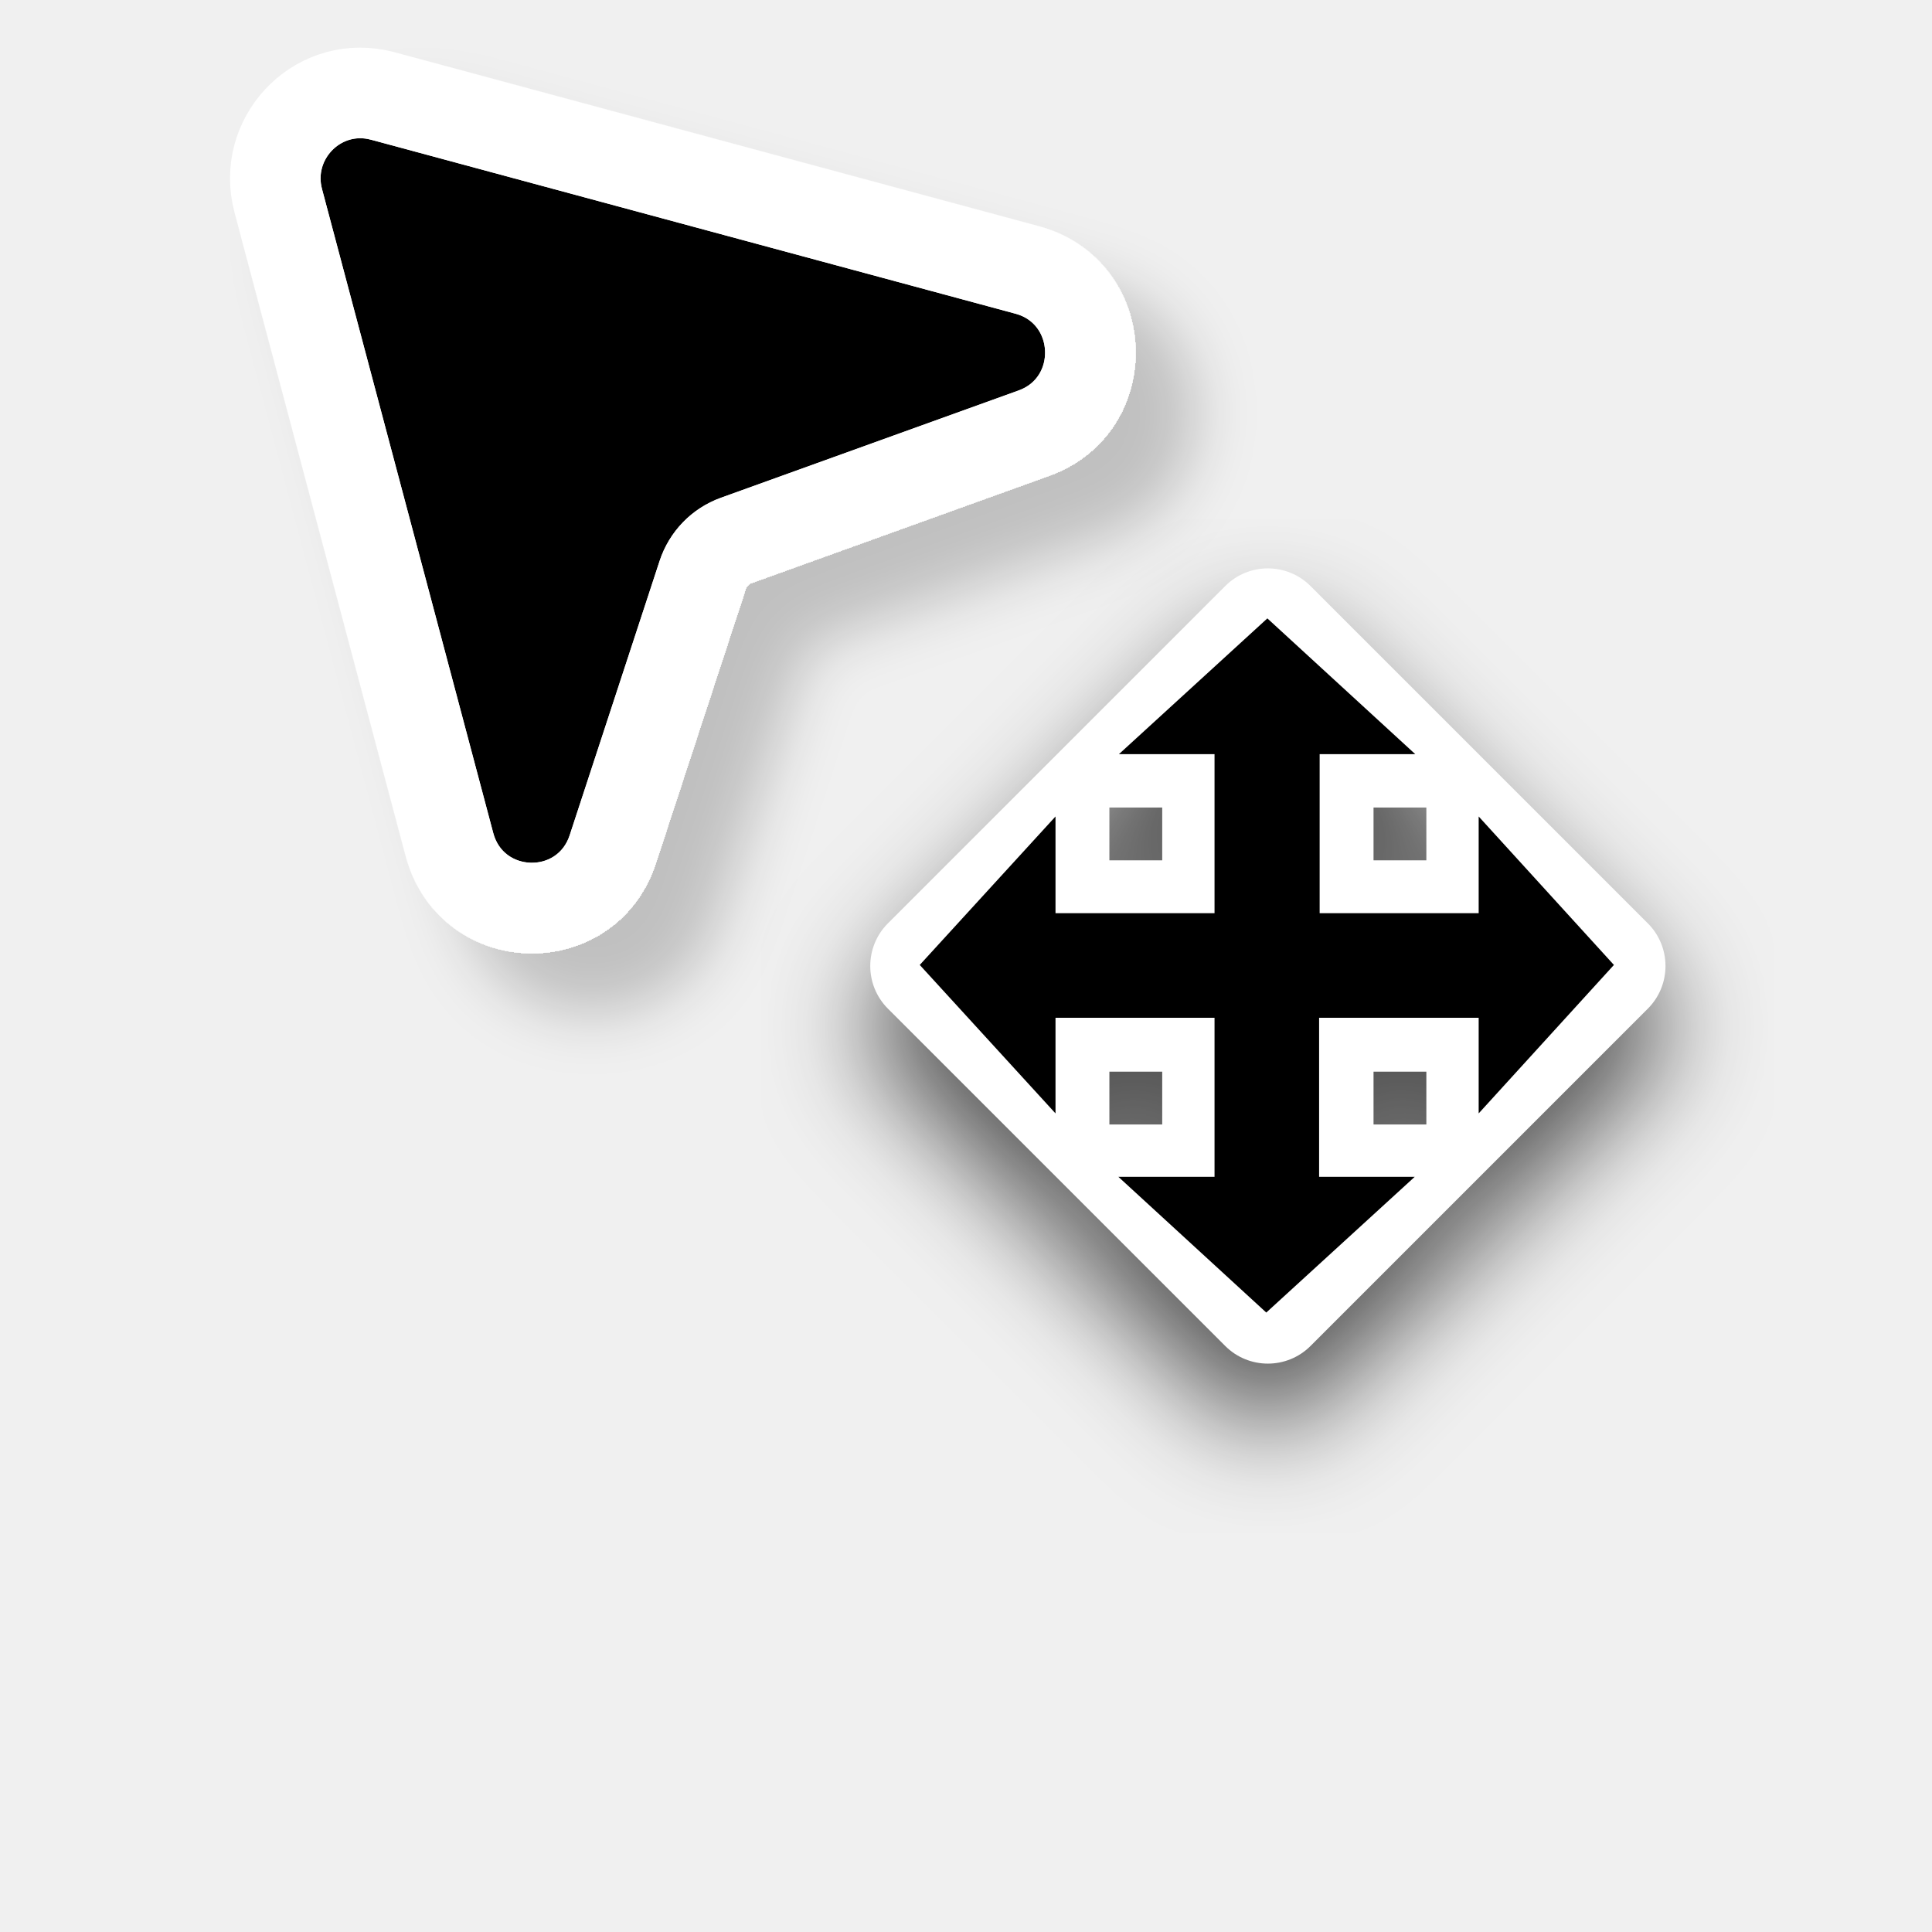
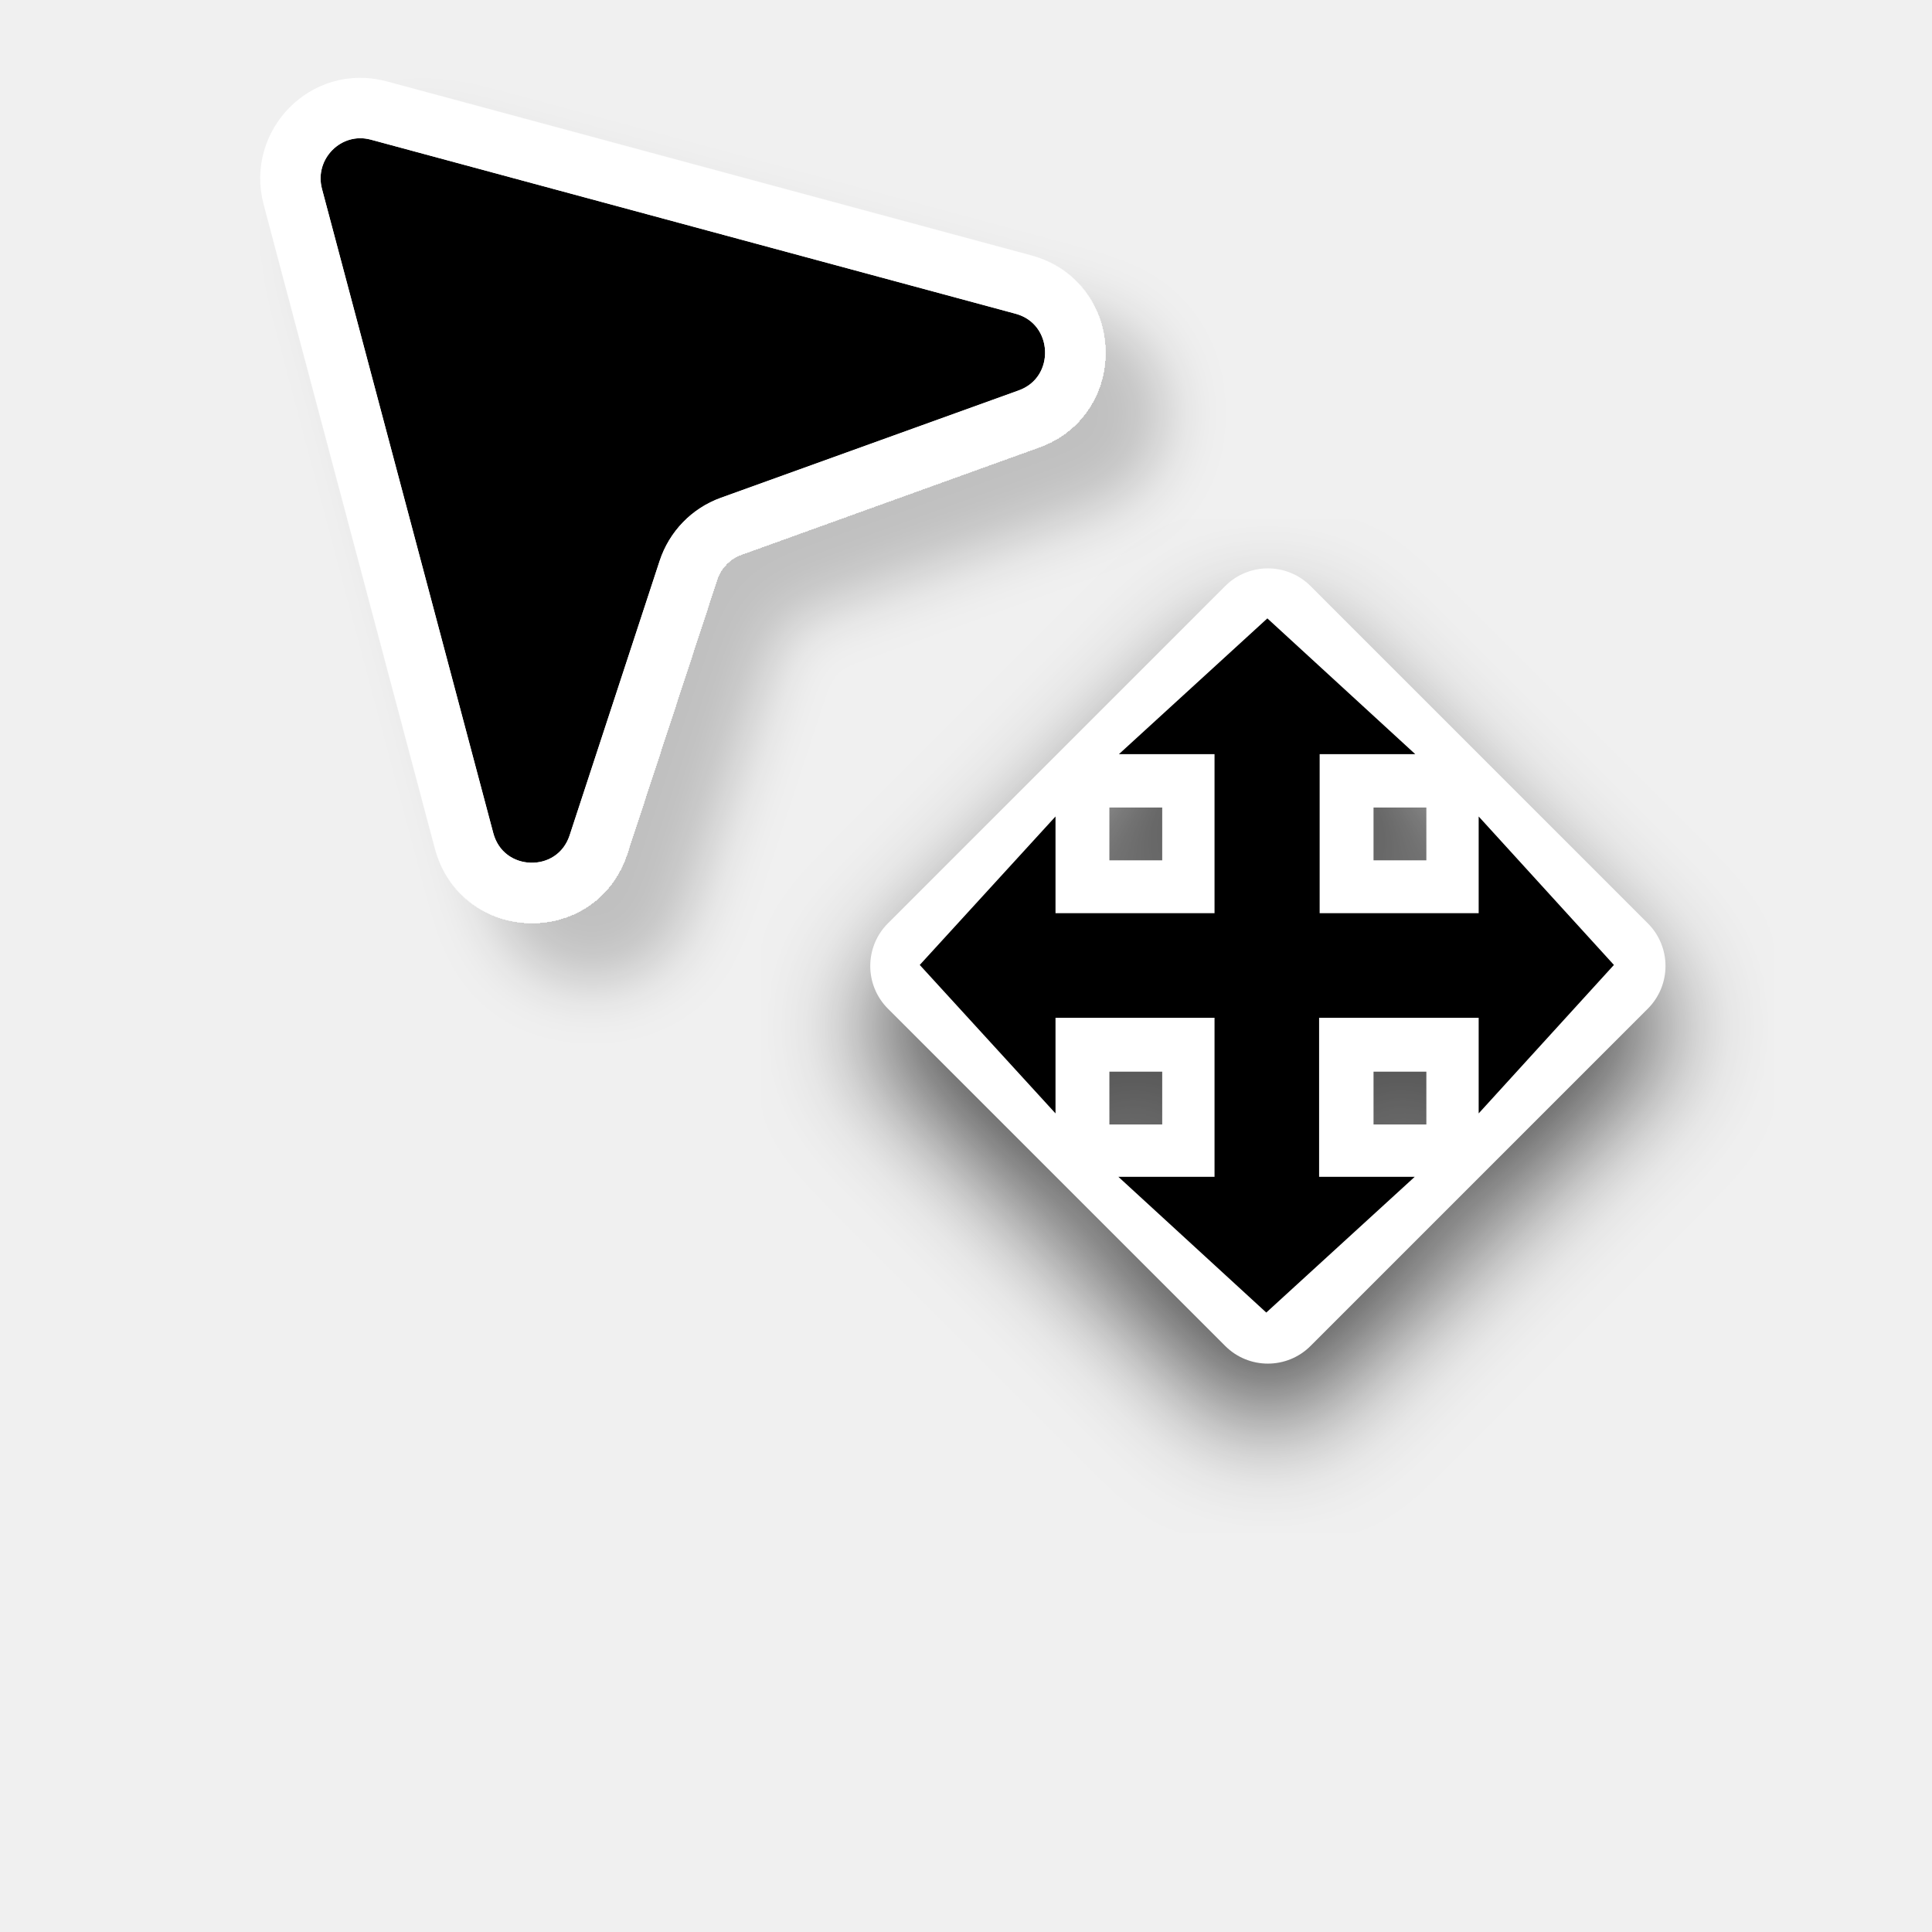
<svg xmlns="http://www.w3.org/2000/svg" width="64" height="64" viewBox="0 0 64 64" fill="none">
  <g filter="url(#filter0_d_1782_3666)">
    <path d="M10.666 6.259C10.403 5.268 11.303 4.361 12.286 4.627L33.64 10.392C34.892 10.731 34.964 12.494 33.743 12.934L23.876 16.491C22.917 16.837 22.17 17.608 21.85 18.583L18.872 27.665C18.46 28.922 16.679 28.871 16.339 27.592L10.666 6.259Z" fill="black" />
-     <path d="M9.217 6.644C8.68 4.625 10.441 2.729 12.479 3.133L12.678 3.179L34.031 8.944C36.703 9.666 36.849 13.409 34.252 14.346L24.385 17.902C23.863 18.09 23.452 18.512 23.275 19.051L20.298 28.133C19.42 30.811 15.612 30.696 14.889 27.977L9.217 6.644Z" stroke="white" stroke-width="3" />
+     <path d="M9.7 6.516C9.243 4.796 10.806 3.191 12.547 3.661L33.9 9.427C36.1 10.021 36.221 13.104 34.082 13.875L24.215 17.432C23.548 17.672 23.025 18.211 22.801 18.895L19.822 27.977C19.099 30.18 15.968 30.087 15.373 27.849L9.7 6.516Z" stroke="white" stroke-width="2" />
  </g>
  <g filter="url(#filter1_d_1782_3666)">
    <path d="M43.414 19.414C42.633 18.633 41.367 18.633 40.586 19.414L29.414 30.586C28.633 31.367 28.633 32.633 29.414 33.414L37.135 41.135L40.586 44.586C41.367 45.367 42.633 45.367 43.414 44.586L54.586 33.414C55.367 32.633 55.367 31.367 54.586 30.586L43.414 19.414ZM38.5 37.25H36.75V35.5H38.5V37.25ZM38.5 28.5H36.75V26.75H38.5V28.5ZM47.25 37.25H45.5V35.5H47.25V37.25ZM45.5 26.75H47.25V28.5H45.5V26.75Z" fill="white" />
    <path d="M53.463 31.965L48.983 27.047V30.25H41.983H34.965V27.047L30.468 31.965L34.965 36.883V33.715H41.983H48.983V36.883L53.463 31.965Z" fill="black" />
    <path d="M43.697 31.983H43.715V24.983H46.883L41.983 20.485L37.065 24.983H40.233V31.983V38.983H37.047L41.947 43.48L46.865 38.983H43.697V31.983Z" fill="black" />
  </g>
  <defs>
-     <filter id="filter0_d_1782_3666" x="7.618" y="1.575" width="34.002" height="34.005" filterUnits="userSpaceOnUse" color-interpolation-filters="sRGB">
+     <filter id="filter0_d_1782_3666" x="8.619" y="2.577" width="32.001" height="32.003" filterUnits="userSpaceOnUse" color-interpolation-filters="sRGB">
      <feFlood flood-opacity="0" result="BackgroundImageFix" />
      <feColorMatrix in="SourceAlpha" type="matrix" values="0 0 0 0 0 0 0 0 0 0 0 0 0 0 0 0 0 0 127 0" result="hardAlpha" />
      <feOffset dx="2" dy="2" />
      <feGaussianBlur stdDeviation="1" />
      <feComposite in2="hardAlpha" operator="out" />
      <feColorMatrix type="matrix" values="0 0 0 0 0 0 0 0 0 0 0 0 0 0 0 0 0 0 0.2 0" />
      <feBlend mode="normal" in2="BackgroundImageFix" result="effect1_dropShadow_1782_3666" />
      <feBlend mode="normal" in="SourceGraphic" in2="effect1_dropShadow_1782_3666" result="shape" />
    </filter>
    <filter id="filter1_d_1782_3666" x="25.228" y="17.228" width="33.543" height="33.543" filterUnits="userSpaceOnUse" color-interpolation-filters="sRGB">
      <feFlood flood-opacity="0" result="BackgroundImageFix" />
      <feColorMatrix in="SourceAlpha" type="matrix" values="0 0 0 0 0 0 0 0 0 0 0 0 0 0 0 0 0 0 127 0" result="hardAlpha" />
      <feOffset dy="2" />
      <feGaussianBlur stdDeviation="1.8" />
      <feColorMatrix type="matrix" values="0 0 0 0 0 0 0 0 0 0 0 0 0 0 0 0 0 0 0.65 0" />
      <feBlend mode="normal" in2="BackgroundImageFix" result="effect1_dropShadow_1782_3666" />
      <feBlend mode="normal" in="SourceGraphic" in2="effect1_dropShadow_1782_3666" result="shape" />
    </filter>
  </defs>
</svg>
